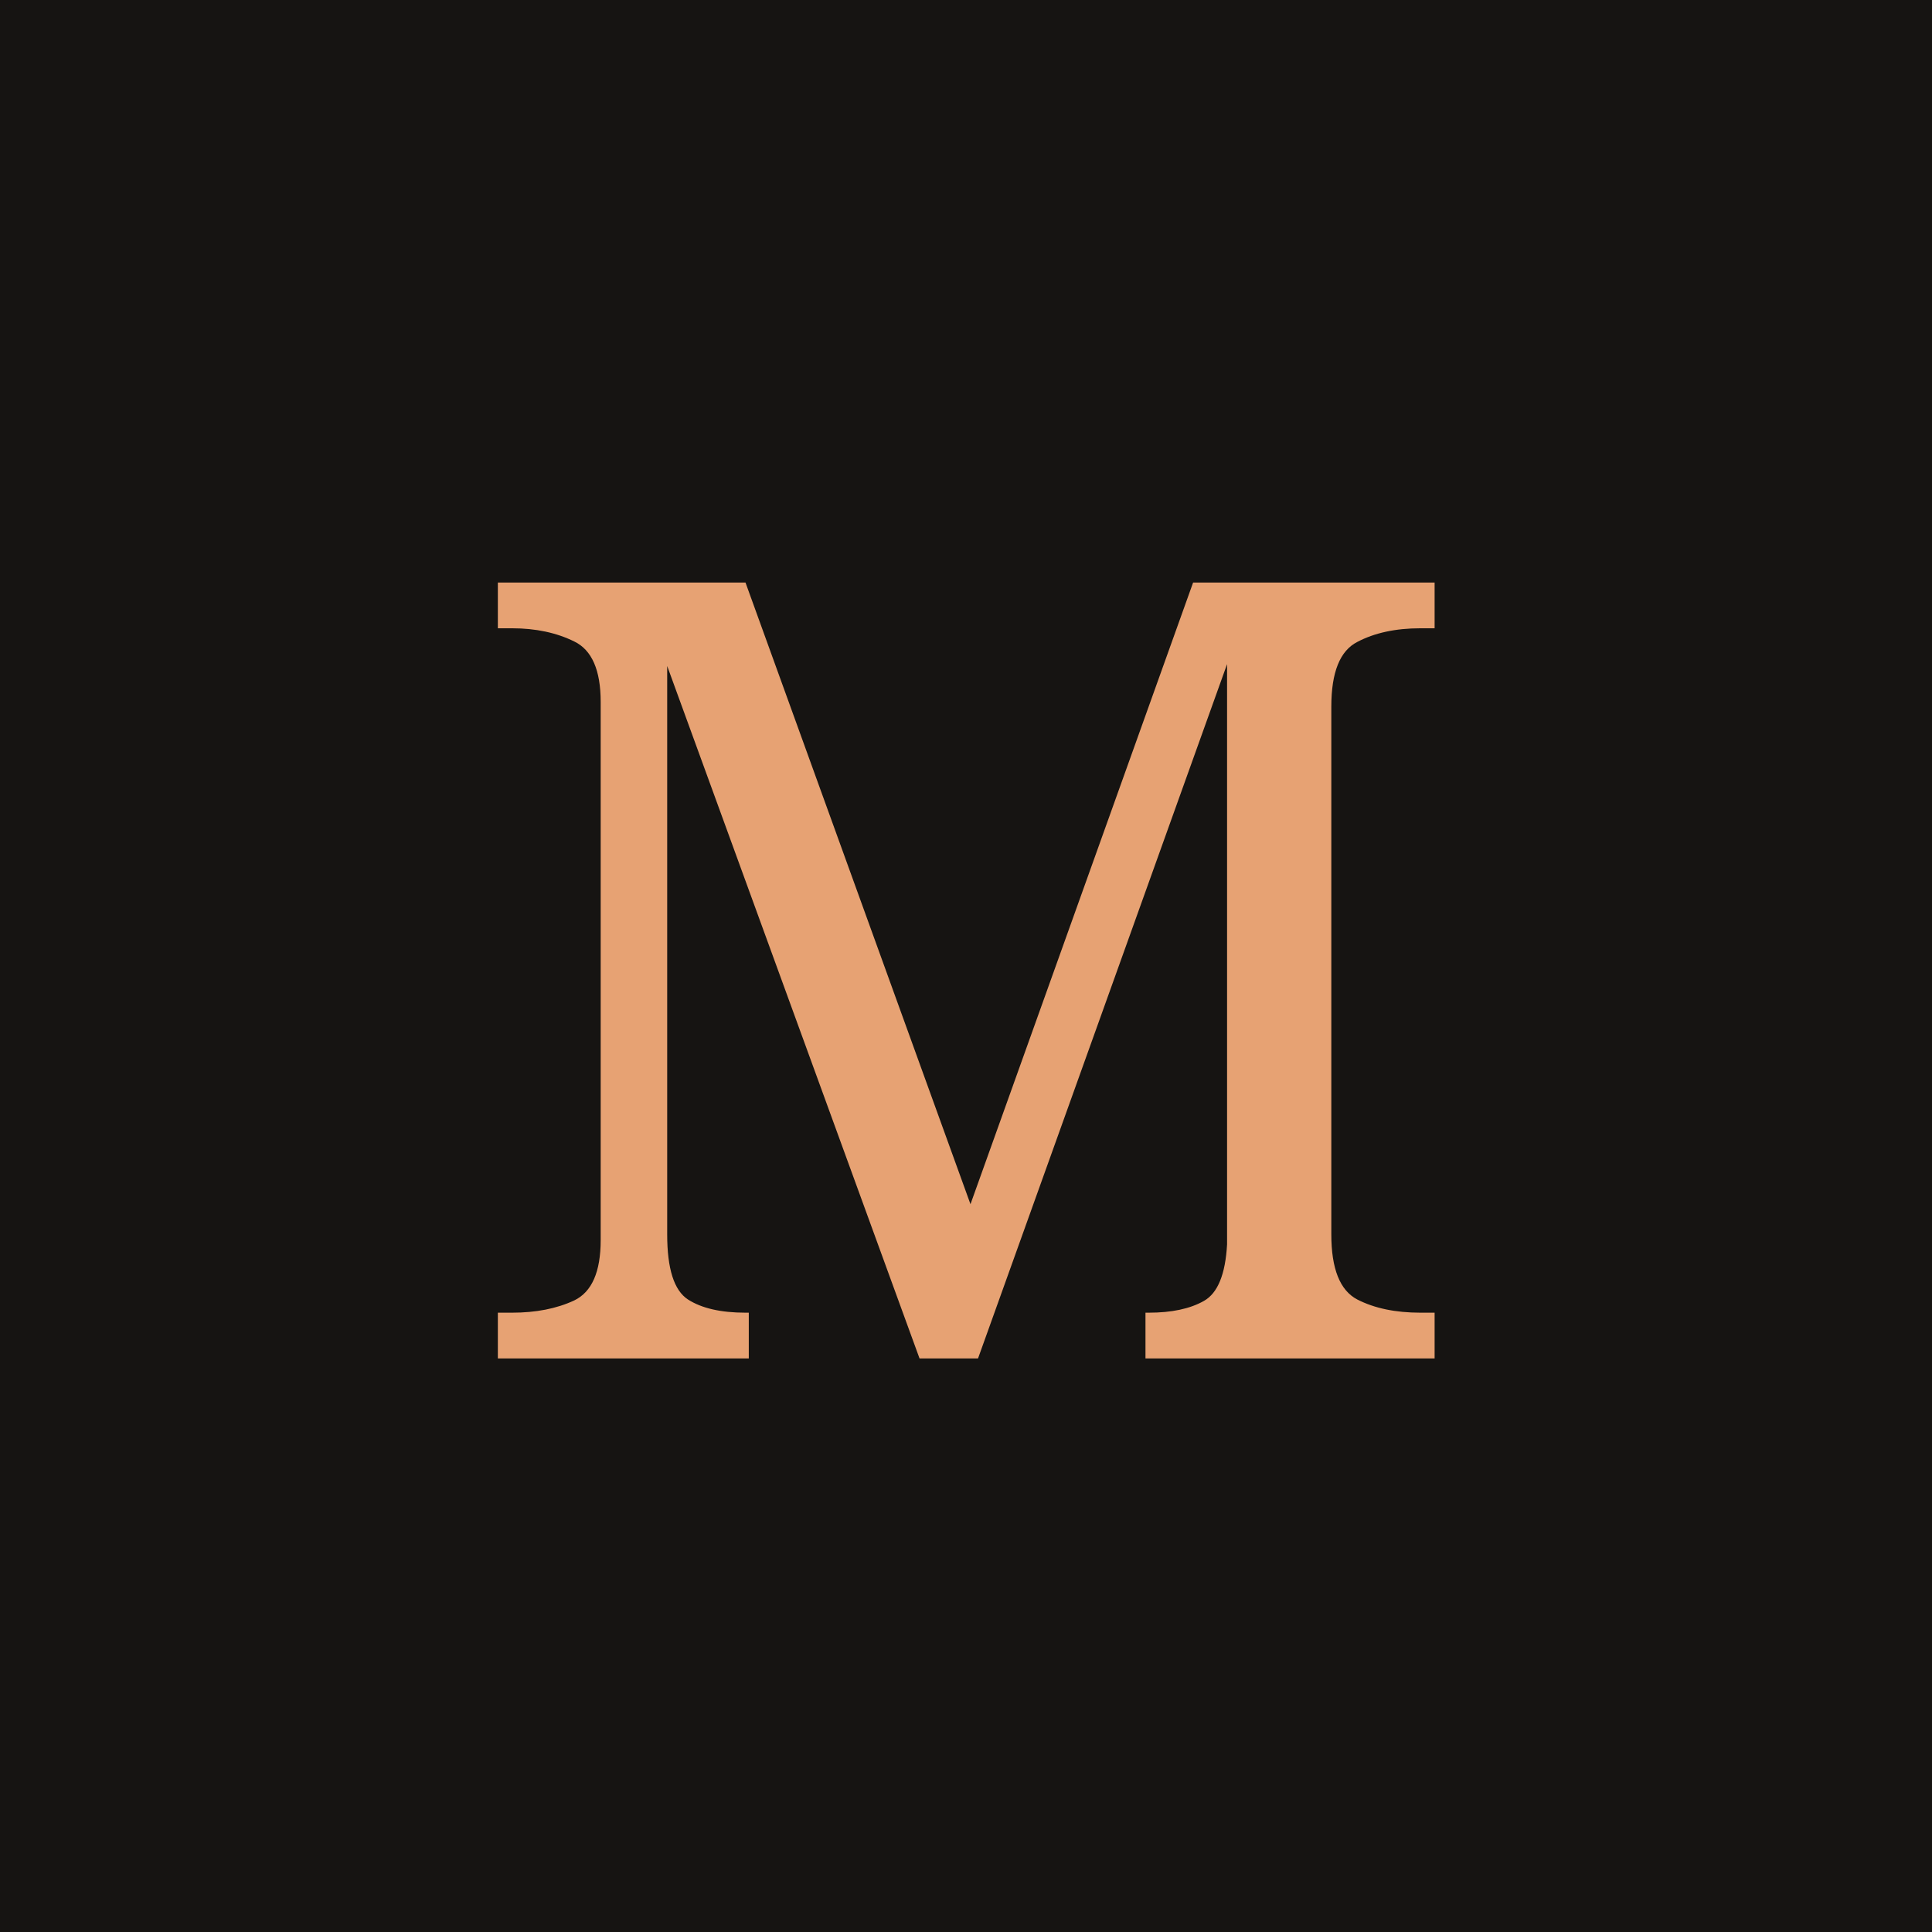
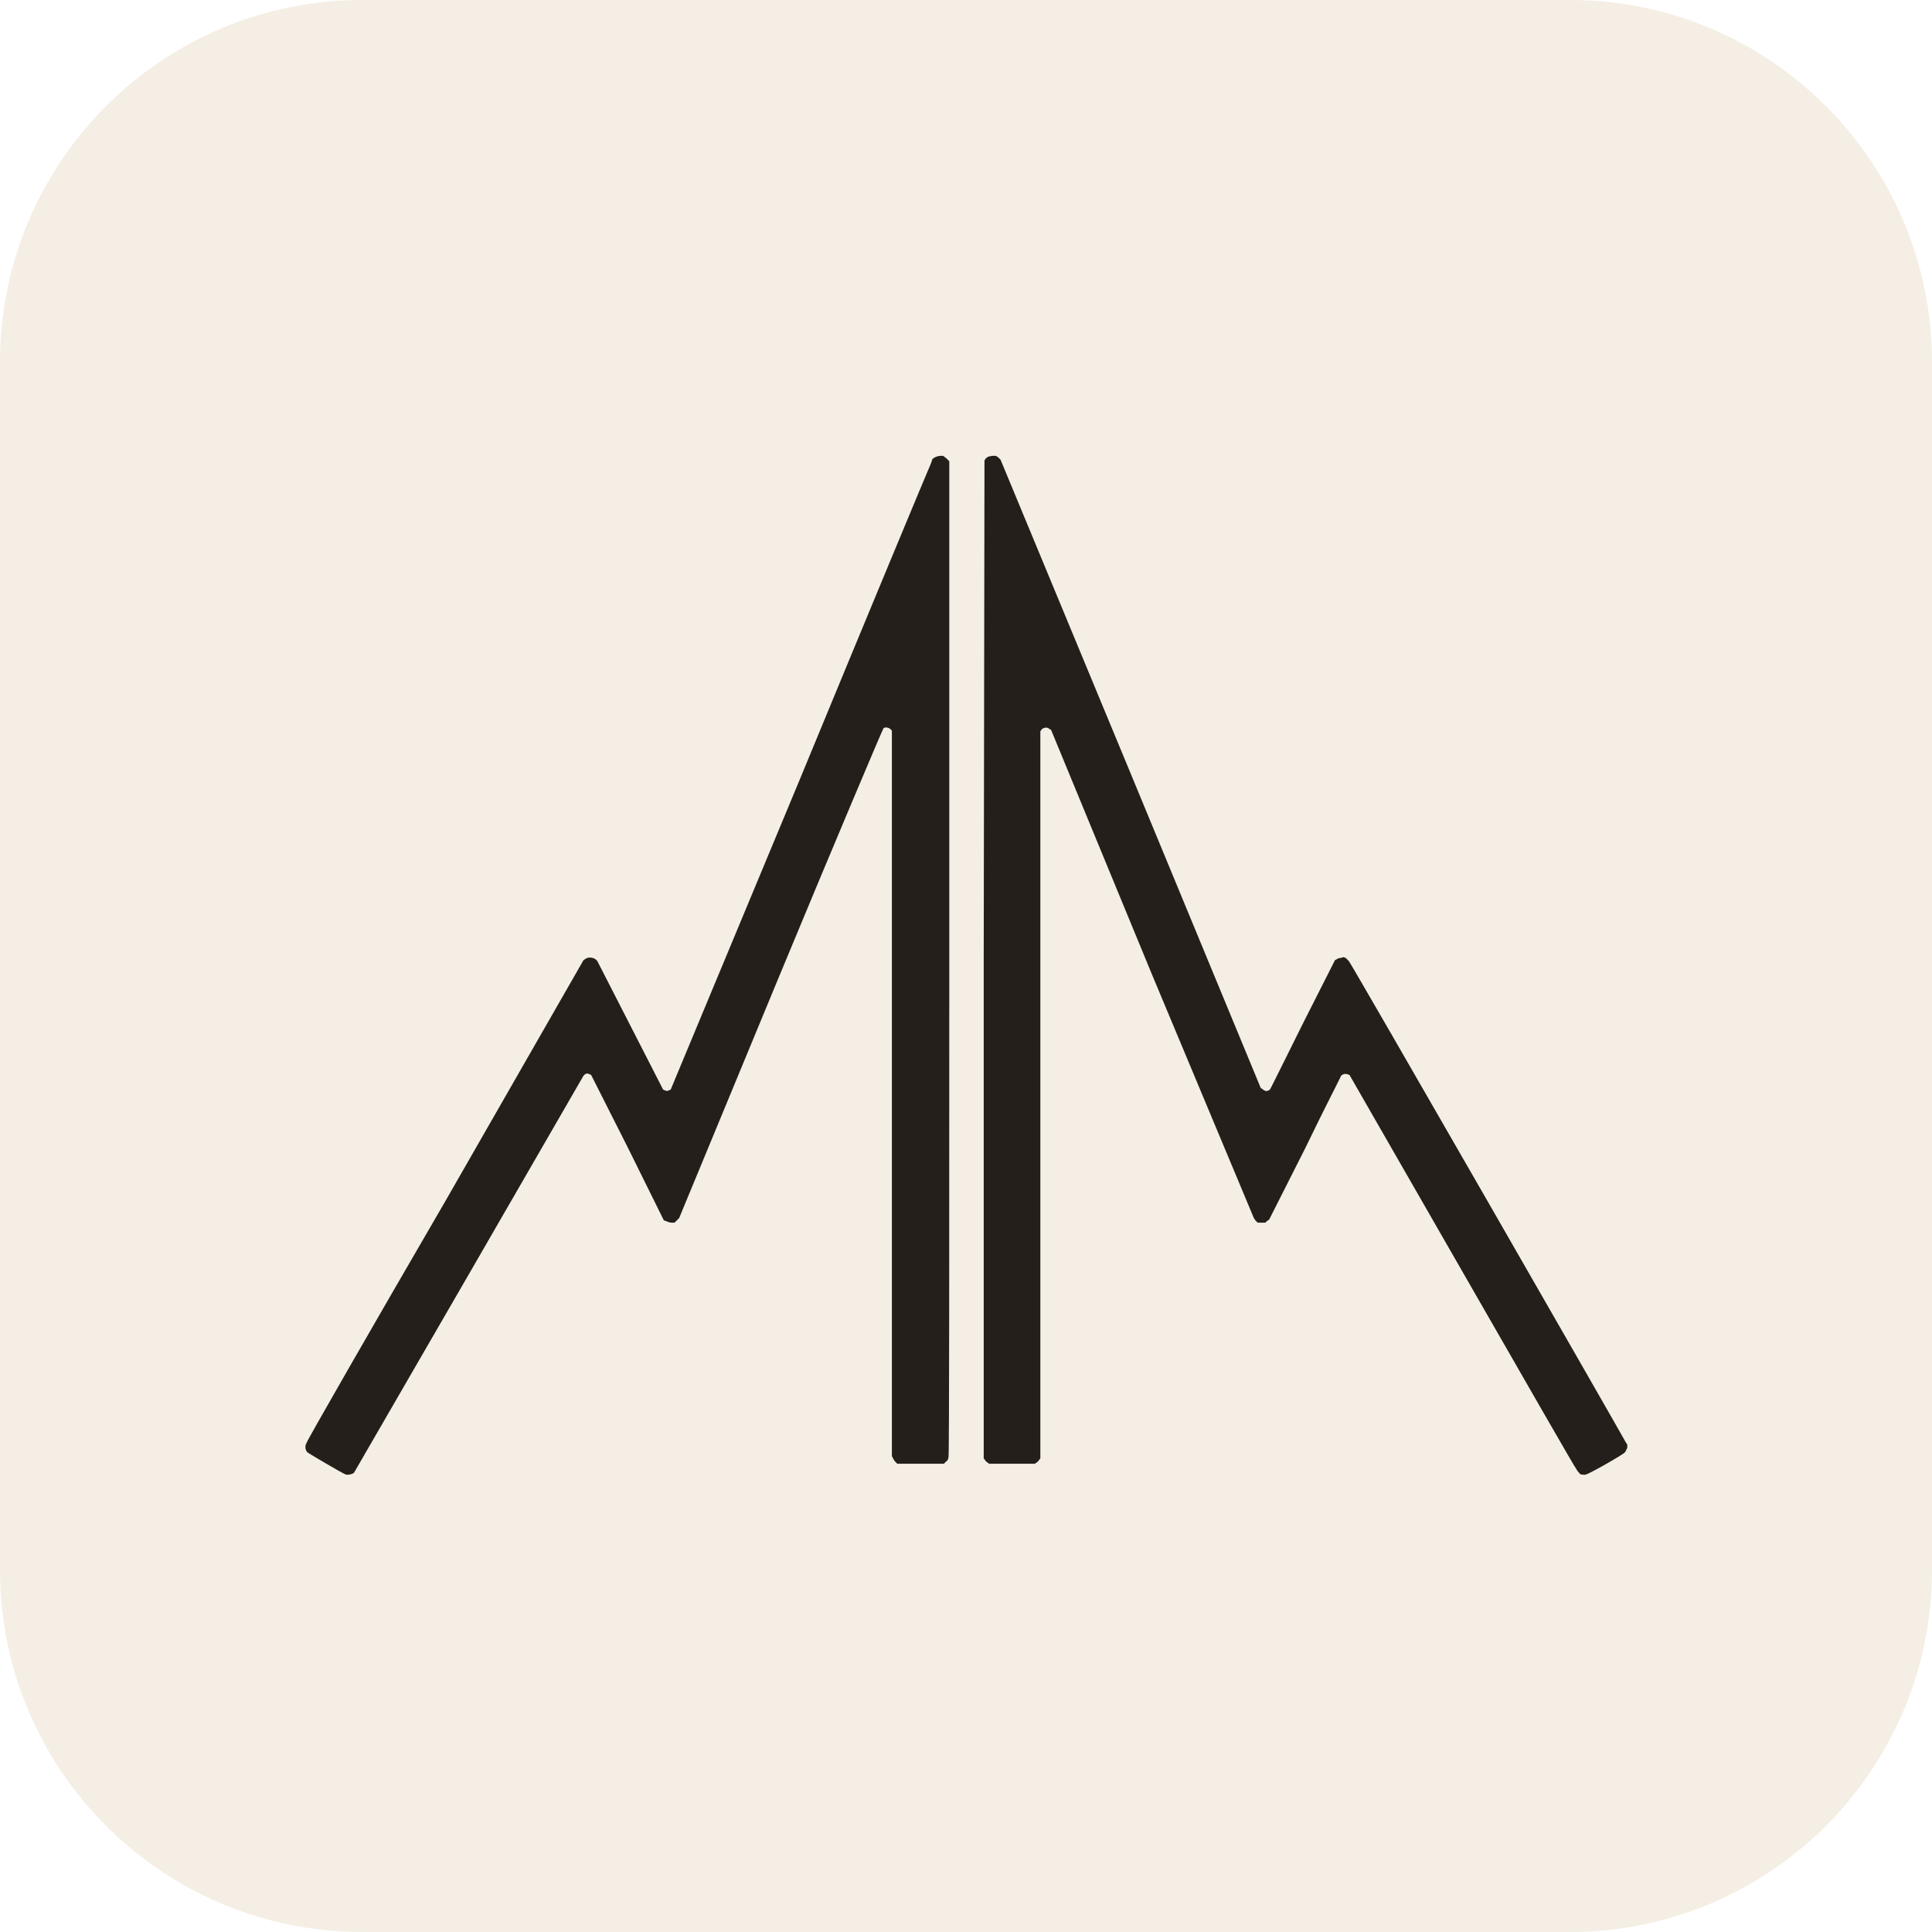
<svg xmlns="http://www.w3.org/2000/svg" viewBox="0 0 64 64">
-   <rect width="64" height="64" fill="#161412" />
-   <text x="32" y="45" text-anchor="middle" font-family="Georgia, serif" font-size="36" fill="#e7a273">M</text>
+   <rect width="64" height="64" rx="12" fill="#f4eee4" />
+   <path transform="translate(10 15.0) scale(0.02535)" fill="#241f1b" d="M57 1335C52 1333 8 1307 7 1306C4 1302 4 1298 6 1294C6 1292 88 1149 188 977L368 663L371 661C374 659 380 659 384 662L386 664L429 748L472 832L474 833L477 834L480 833L482 832L651 426C743 203 820 18 822 14L824 8L827 6C829 5 832 4 834 4L838 4L842 7L846 11L846 660C846 1017 846 1310 845 1312C845 1314 844 1317 842 1318L839 1321L809 1321L778 1321L776 1319C774 1317 773 1315 772 1313L771 1311L771 837L771 363L769 361C767 359 762 358 760 360C759 361 698 505 625 681L493 1000L490 1003L487 1006L483 1006C481 1006 478 1005 476 1004L473 1003L426 908L378 813L376 812L373 811L370 812L368 814L219 1072C137 1214 69 1331 68 1333C65 1335 60 1336 57 1335ZM1671 1335C1670 1334 1667 1331 1666 1329C1664 1327 1597 1210 1516 1069L1369 813L1366 812C1363 811 1360 812 1358 814C1358 815 1336 857 1311 909L1264 1002L1261 1004L1259 1006L1254 1006L1249 1006L1246 1003L1244 1000L1111 682L979 362L977 361C974 358 970 359 967 361L965 364L965 839L965 1314L962 1318L958 1321L928 1321L898 1321L894 1318L891 1314L891 662L892 10L894 7L897 5L902 4L907 4L910 6L913 9L1083 419L1253 830L1256 832C1257 833 1259 834 1260 834C1262 834 1264 833 1265 832C1266 831 1285 792 1308 746L1350 663L1352 662C1353 661 1356 660 1358 660L1361 659L1364 660C1365 661 1367 663 1368 664C1370 665 1726 1285 1730 1293L1732 1296L1732 1300C1731 1302 1730 1305 1729 1306C1727 1309 1681 1335 1678 1335C1676 1336 1673 1335 1671 1335Z" />
</svg>
